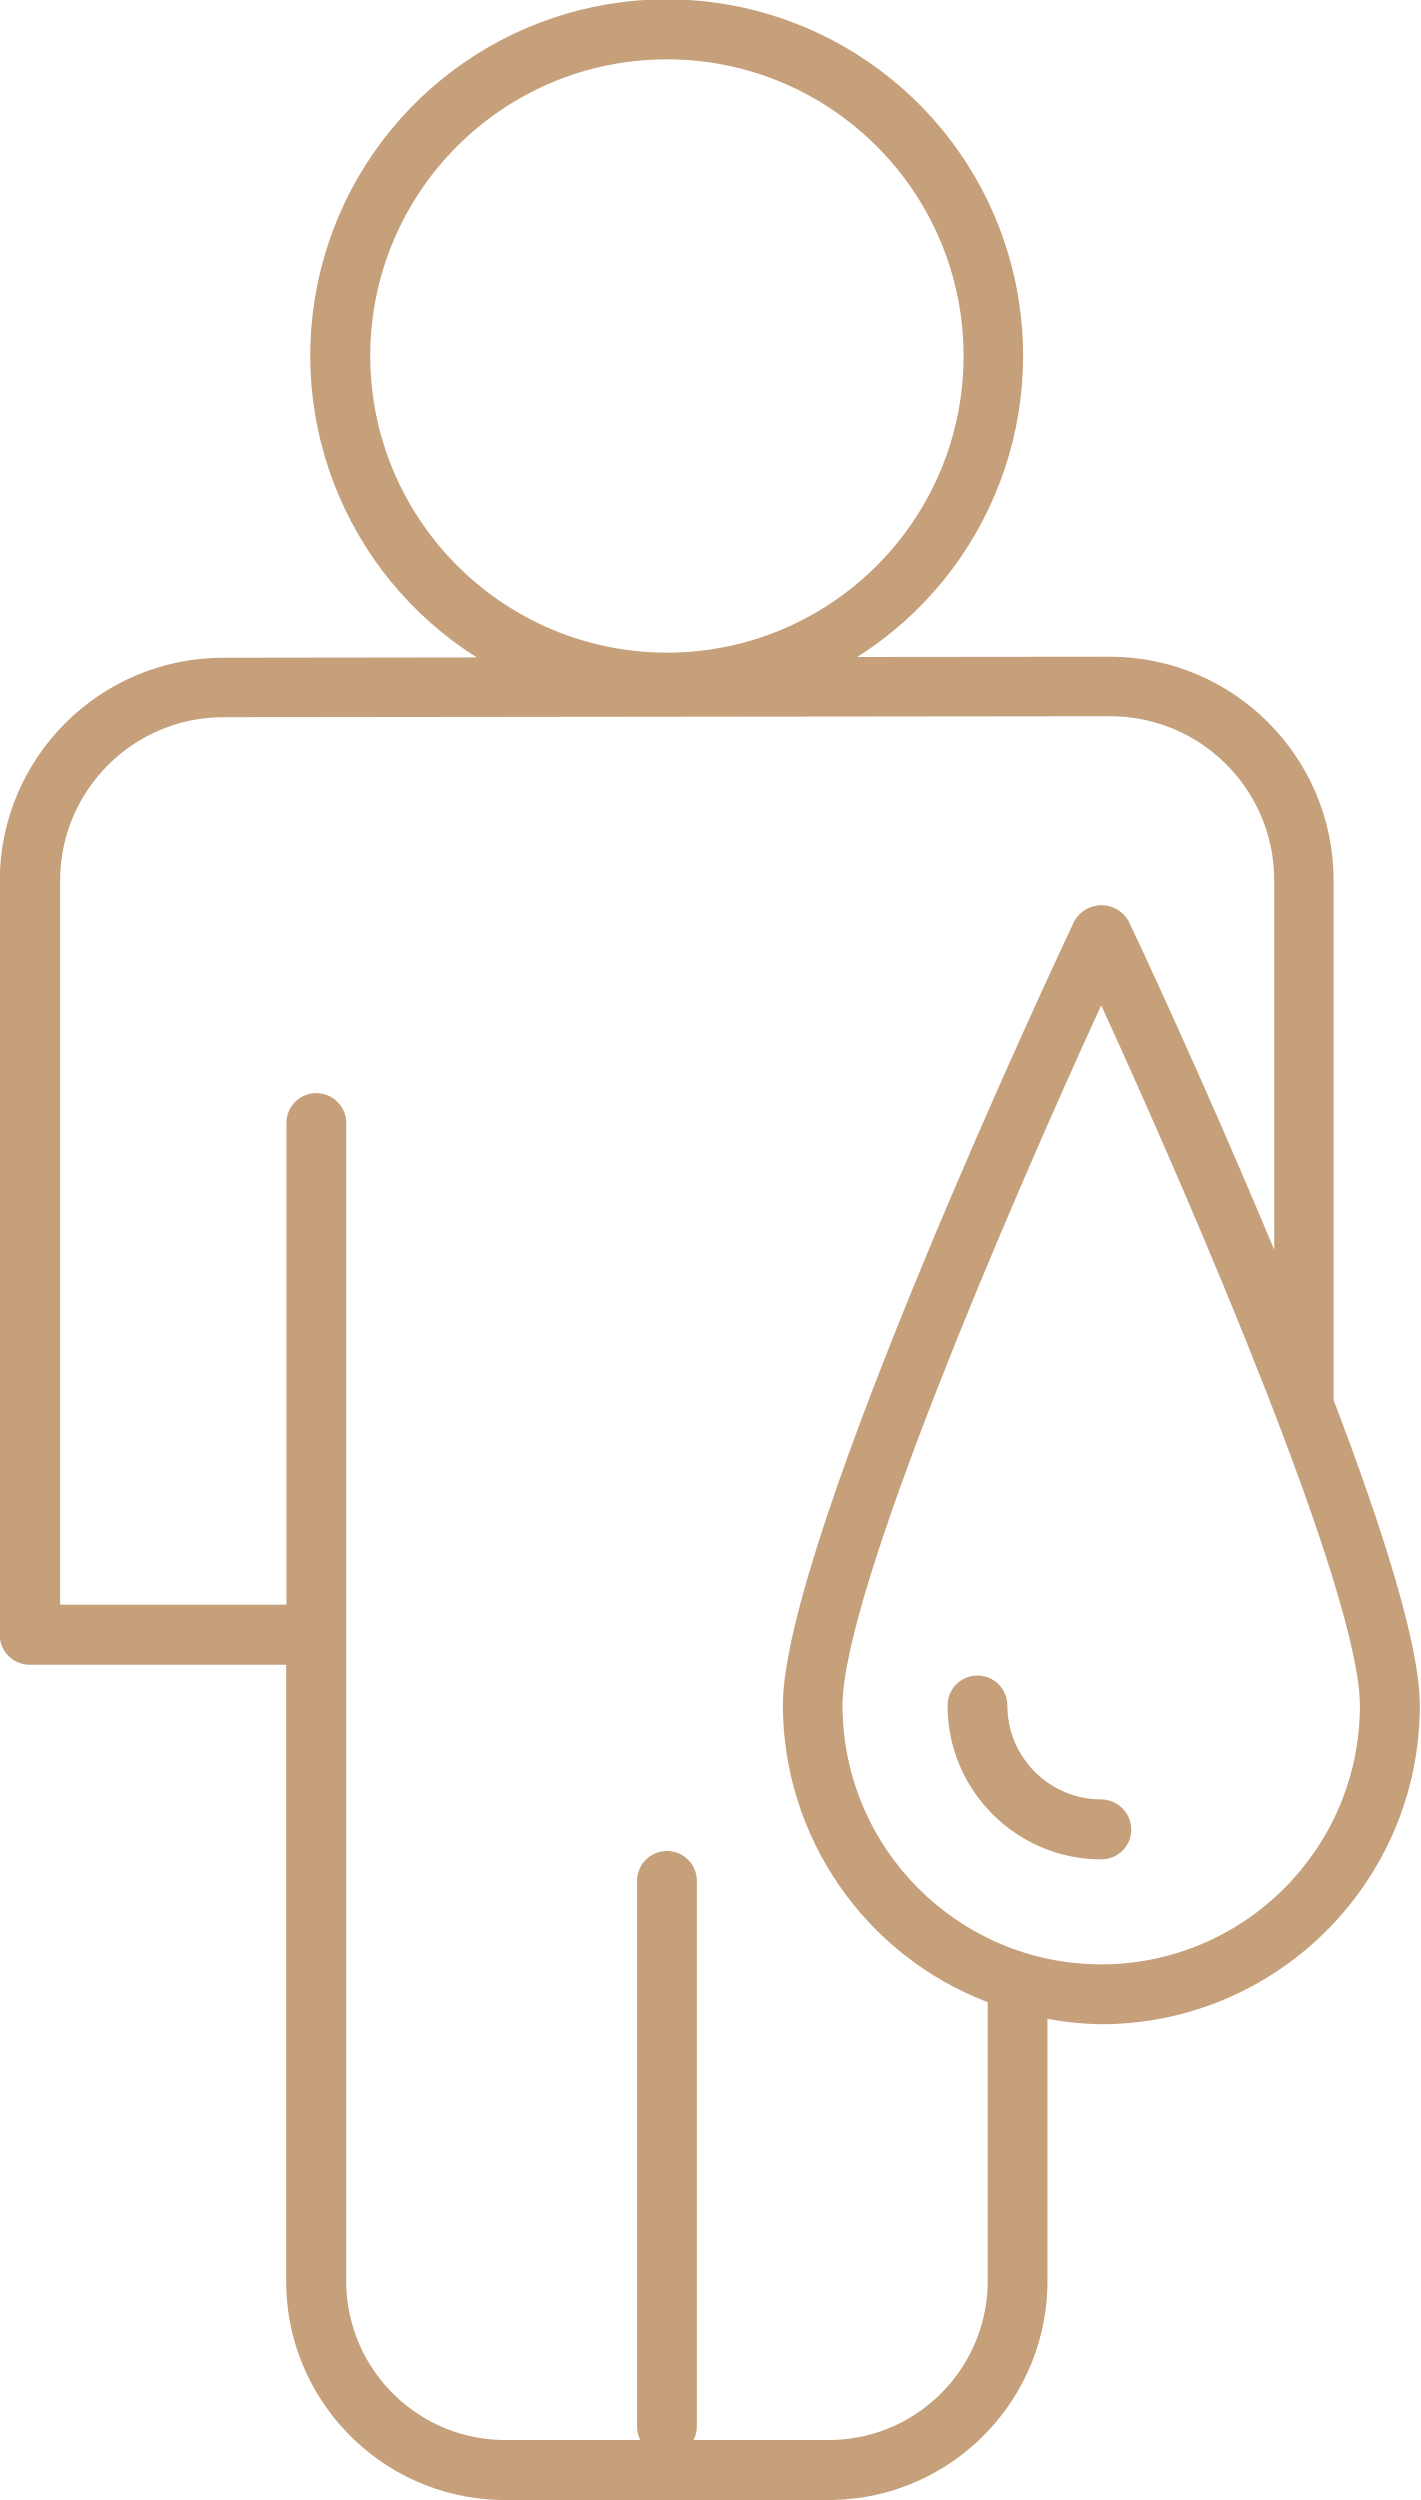
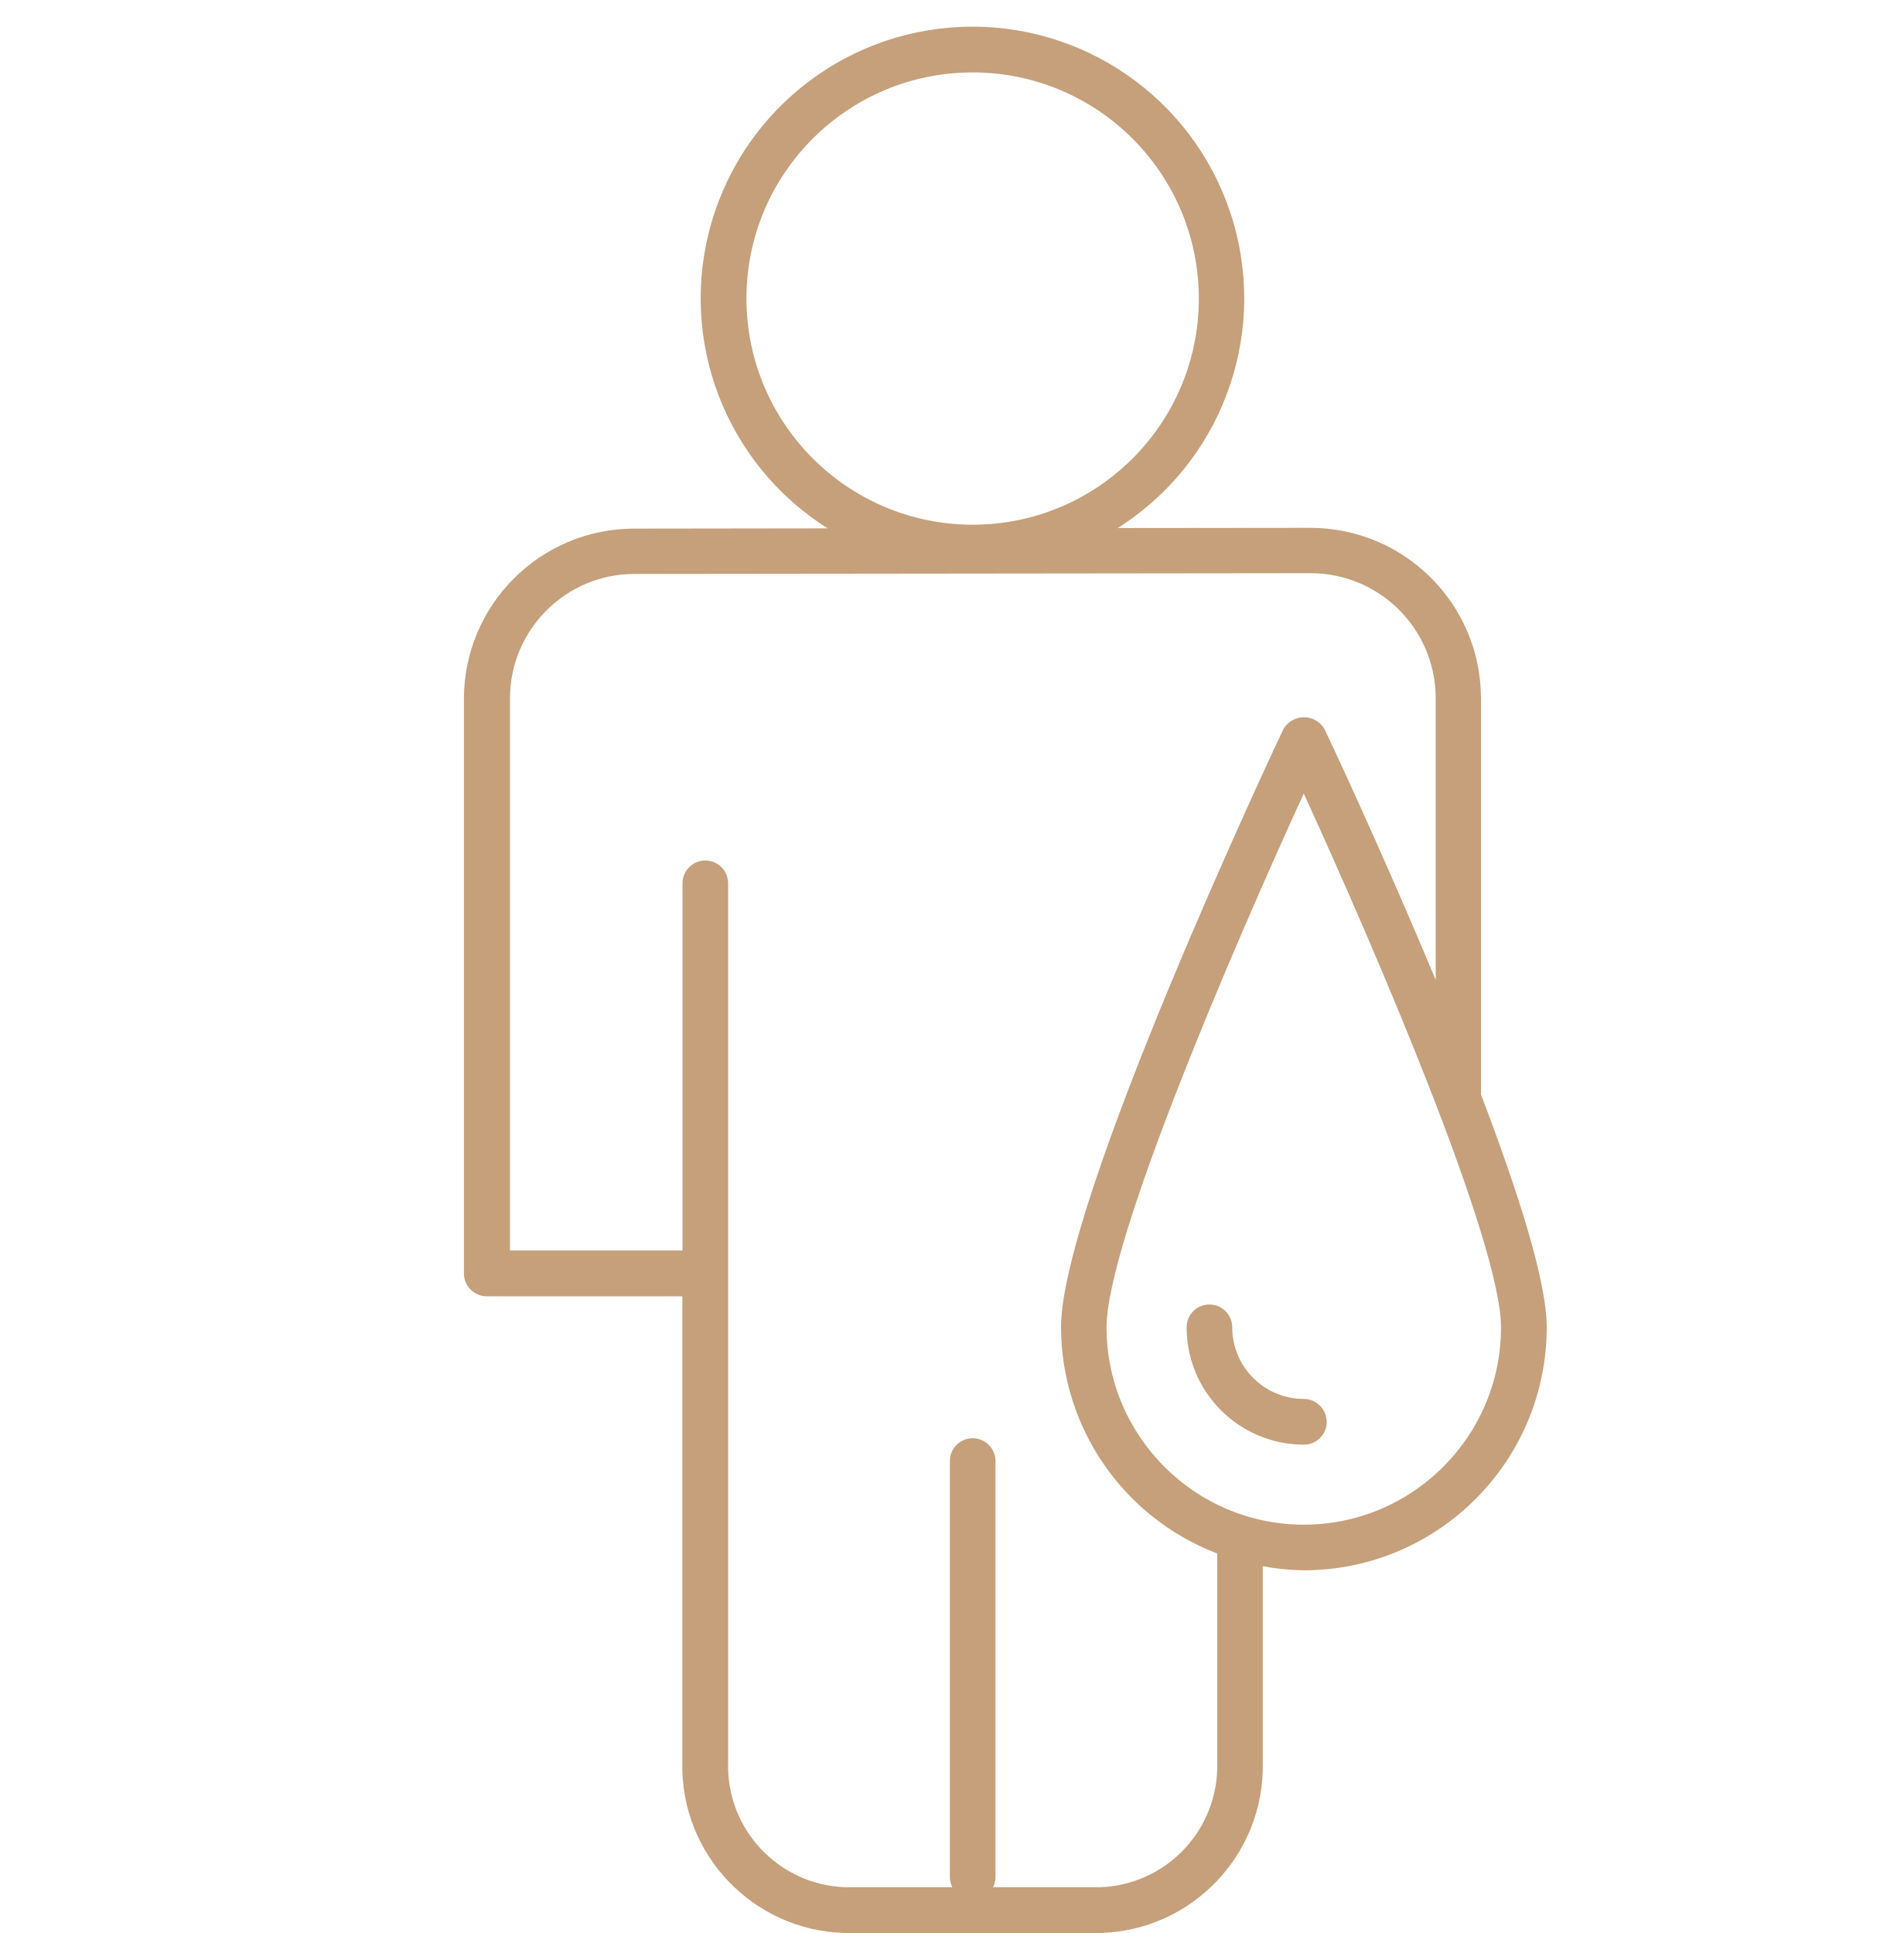
- <svg xmlns="http://www.w3.org/2000/svg" width="39.819" height="70.099" viewBox="0 0 39.819 70.099">
-   <g transform="translate(-36.306)">
-     <path d="M73.7,39.257l0-14.584a6.277,6.277,0,0,0-6.264-6.258h-.015l-7.08.007a9.994,9.994,0,1,0-10.664.012l-7.123.009a6.267,6.267,0,0,0-6.255,6.272V45.843a.839.839,0,0,0,.841.836h7.19V63.833a6.142,6.142,0,0,0,6,6.266h9.346a6.145,6.145,0,0,0,6-6.266V56.609a9.154,9.154,0,0,0,1.508.15,8.945,8.945,0,0,0,8.934-8.936C76.121,46.135,75.057,42.815,73.7,39.257ZM46.688,9.989A8.318,8.318,0,1,1,55,18.3,8.326,8.326,0,0,1,46.688,9.989ZM64,63.829a4.466,4.466,0,0,1-4.321,4.587H55.754a.831.831,0,0,0,.092-.364V52.711a.839.839,0,0,0-1.677,0V68.052a.814.814,0,0,0,.091.364H50.333a4.465,4.465,0,0,1-4.319-4.587V45.854a.161.161,0,0,0,0-.016c0-.007,0-.009,0-.018V31.489a.838.838,0,0,0-1.677,0V44.994H37.992V24.7a4.583,4.583,0,0,1,4.58-4.59l24.874-.027h0a4.6,4.6,0,0,1,4.589,4.582l0,10.382c-1.958-4.707-3.919-8.879-4.085-9.223a.873.873,0,0,0-1.519,0c-.337.707-8.174,17.384-8.174,21.987A8.934,8.934,0,0,0,64,56.14v7.685H64v0Zm3.183-8.748a7.268,7.268,0,0,1-7.253-7.256c0-3.161,4.693-14.052,7.253-19.637,2.563,5.59,7.254,16.481,7.254,19.637A7.259,7.259,0,0,1,67.182,55.08Zm.844-3.781a.838.838,0,0,1-.842.837,4.317,4.317,0,0,1-4.31-4.317.838.838,0,0,1,1.677,0,2.635,2.635,0,0,0,2.631,2.635A.85.85,0,0,1,68.027,51.3Z" fill="#c5a07a" />
+ <svg xmlns="http://www.w3.org/2000/svg" width="70" height="71.099" viewBox="0 0 70 71.099">
+   <g transform="translate(-763.023 -7563)">
+     <g transform="translate(743.785 7564)">
+       <path d="M73.7,39.257l0-14.584a6.277,6.277,0,0,0-6.264-6.258h-.015l-7.08.007a9.994,9.994,0,1,0-10.664.012l-7.123.009a6.267,6.267,0,0,0-6.255,6.272V45.843a.839.839,0,0,0,.841.836h7.19V63.833a6.142,6.142,0,0,0,6,6.266h9.346a6.145,6.145,0,0,0,6-6.266V56.609a9.154,9.154,0,0,0,1.508.15,8.945,8.945,0,0,0,8.934-8.936C76.121,46.135,75.057,42.815,73.7,39.257ZM46.688,9.989A8.318,8.318,0,1,1,55,18.3,8.326,8.326,0,0,1,46.688,9.989ZM64,63.829a4.466,4.466,0,0,1-4.321,4.587H55.754a.831.831,0,0,0,.092-.364V52.711a.839.839,0,0,0-1.677,0V68.052a.814.814,0,0,0,.091.364H50.333a4.465,4.465,0,0,1-4.319-4.587V45.854a.161.161,0,0,0,0-.016c0-.007,0-.009,0-.018V31.489a.838.838,0,0,0-1.677,0V44.994H37.992V24.7a4.583,4.583,0,0,1,4.58-4.59l24.874-.027h0a4.6,4.6,0,0,1,4.589,4.582l0,10.382c-1.958-4.707-3.919-8.879-4.085-9.223a.873.873,0,0,0-1.519,0c-.337.707-8.174,17.384-8.174,21.987A8.934,8.934,0,0,0,64,56.14v7.685H64v0Zm3.183-8.748a7.268,7.268,0,0,1-7.253-7.256c0-3.161,4.693-14.052,7.253-19.637,2.563,5.59,7.254,16.481,7.254,19.637A7.259,7.259,0,0,1,67.182,55.08Zm.844-3.781a.838.838,0,0,1-.842.837,4.317,4.317,0,0,1-4.31-4.317.838.838,0,0,1,1.677,0,2.635,2.635,0,0,0,2.631,2.635A.85.85,0,0,1,68.027,51.3Z" fill="#c5a07a" />
+     </g>
+     <rect width="70" height="70" transform="translate(763.023 7563)" fill="rgba(255,255,255,0)" />
  </g>
</svg>
